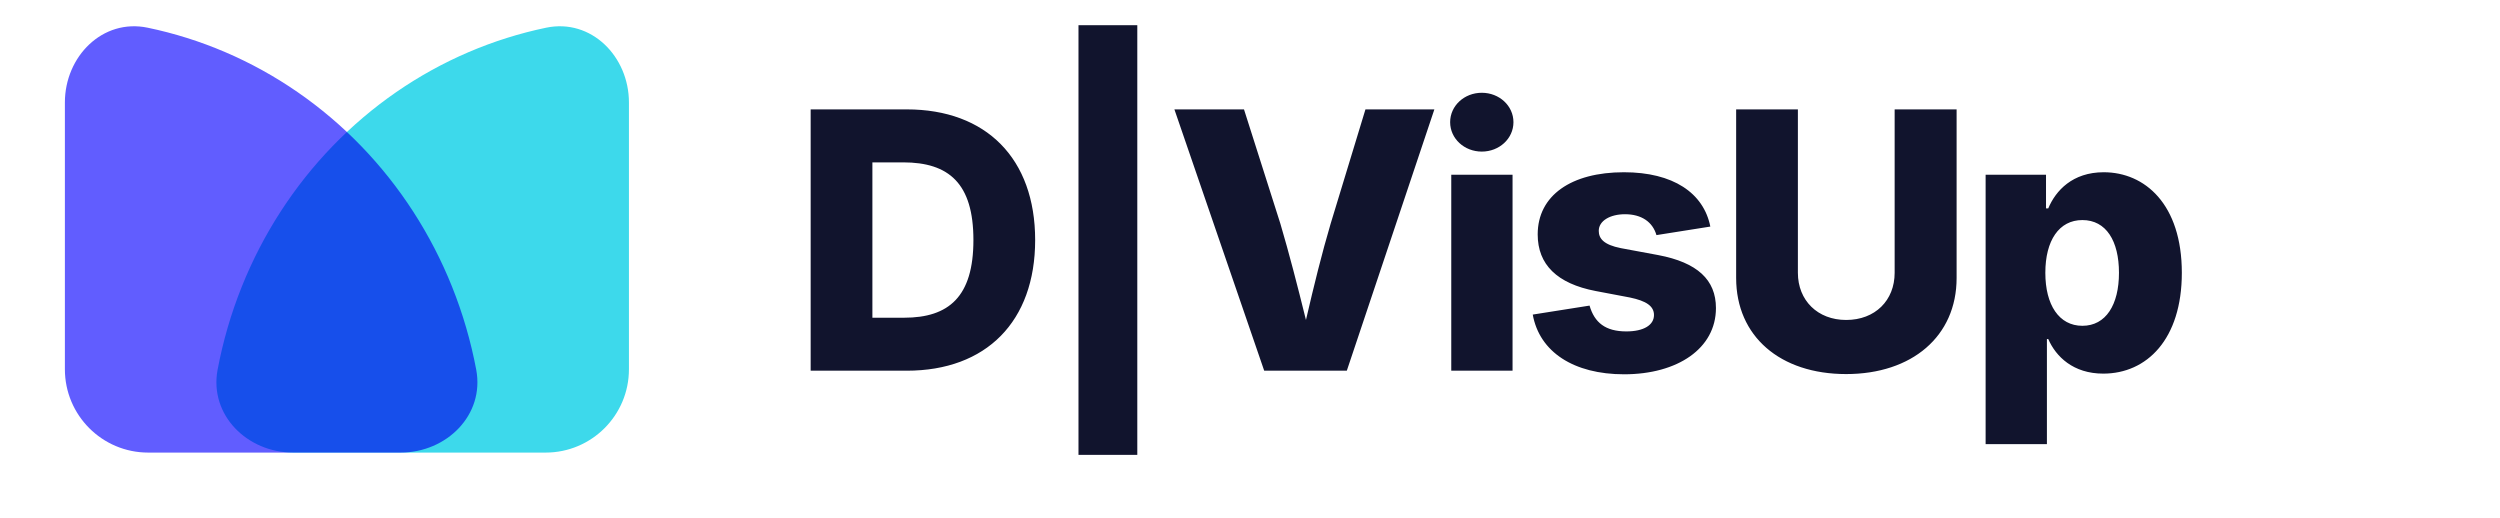
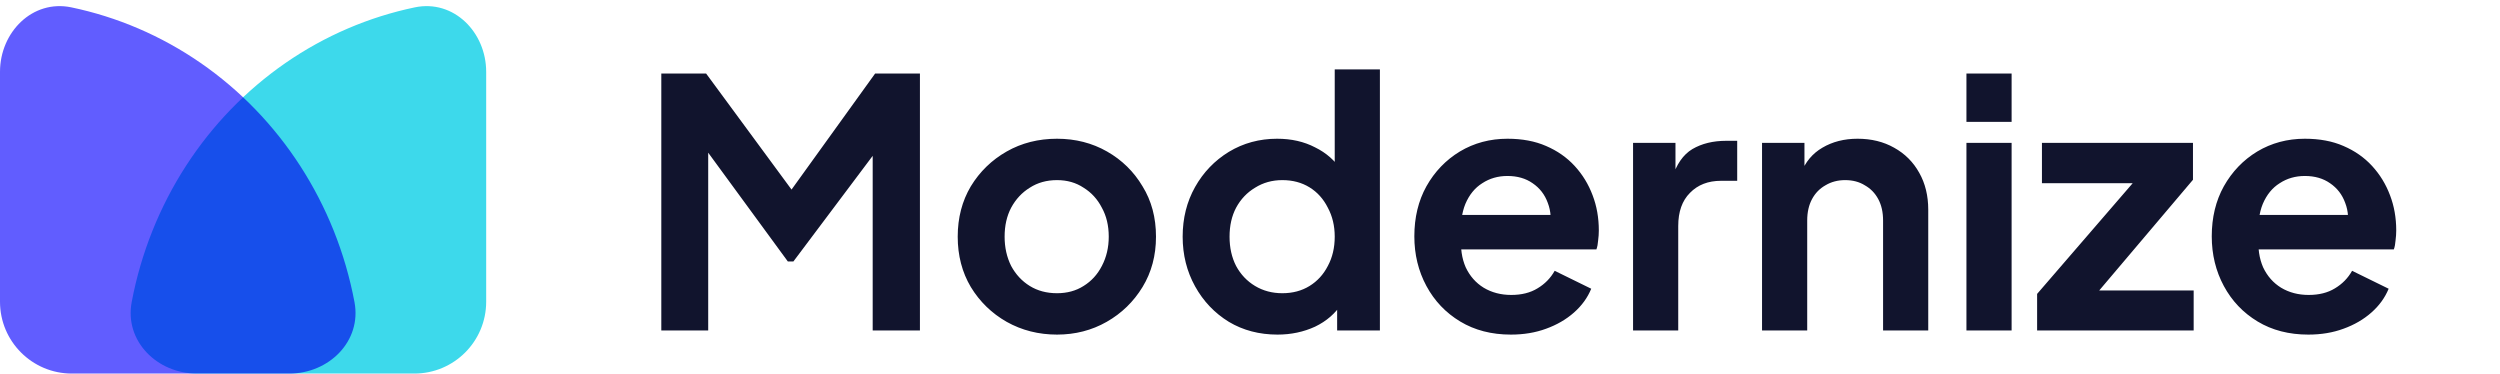
- <svg xmlns="http://www.w3.org/2000/svg" width="174" height="36" viewBox="0 0 174 36" fill="none" role="img" aria-label="D|VisUp">
-   <path d="M27.88 31.5C31.085 31.5 33.738 28.879 33.145 25.73C32.773 23.756 32.21 21.82 31.462 19.953C29.996 16.294 27.848 12.969 25.14 10.168C22.431 7.367 19.216 5.145 15.678 3.629C13.931 2.881 12.122 2.312 10.277 1.928C7.14 1.274 4.516 3.93 4.516 7.133V25.7C4.516 28.904 7.113 31.5 10.316 31.5H27.88Z" fill="#615DFF" />
+ <svg xmlns="http://www.w3.org/2000/svg" width="174" height="26" viewBox="0 0 174 26" fill="none">
+   <path d="M46.027 23V5.12H49.147L55.843 14.216H54.355L60.907 5.12H64.027V23H60.739V8.84L62.011 9.152L55.219 18.2H54.835L48.211 9.152L49.291 8.84V23H46.027ZM73.569 23.288C72.289 23.288 71.121 22.992 70.065 22.4C69.025 21.808 68.193 21 67.569 19.976C66.961 18.952 66.657 17.784 66.657 16.472C66.657 15.16 66.961 13.992 67.569 12.968C68.193 11.944 69.025 11.136 70.065 10.544C71.105 9.952 72.273 9.656 73.569 9.656C74.849 9.656 76.009 9.952 77.049 10.544C78.089 11.136 78.913 11.944 79.521 12.968C80.145 13.976 80.457 15.144 80.457 16.472C80.457 17.784 80.145 18.952 79.521 19.976C78.897 21 78.065 21.808 77.025 22.4C75.985 22.992 74.833 23.288 73.569 23.288ZM73.569 20.408C74.273 20.408 74.889 20.24 75.417 19.904C75.961 19.568 76.385 19.104 76.689 18.512C77.009 17.904 77.169 17.224 77.169 16.472C77.169 15.704 77.009 15.032 76.689 14.456C76.385 13.864 75.961 13.4 75.417 13.064C74.889 12.712 74.273 12.536 73.569 12.536C72.849 12.536 72.217 12.712 71.673 13.064C71.129 13.4 70.697 13.864 70.377 14.456C70.073 15.032 69.921 15.704 69.921 16.472C69.921 17.224 70.073 17.904 70.377 18.512C70.697 19.104 71.129 19.568 71.673 19.904C72.217 20.24 72.849 20.408 73.569 20.408ZM88.913 23.288C87.649 23.288 86.521 22.992 85.529 22.4C84.537 21.792 83.753 20.968 83.177 19.928C82.601 18.888 82.313 17.736 82.313 16.472C82.313 15.192 82.601 14.04 83.177 13.016C83.753 11.992 84.537 11.176 85.529 10.568C86.537 9.96 87.657 9.656 88.889 9.656C89.881 9.656 90.761 9.856 91.529 10.256C92.313 10.64 92.929 11.184 93.377 11.888L92.897 12.536V4.832H96.041V23H93.065V20.48L93.401 21.104C92.953 21.808 92.329 22.352 91.529 22.736C90.729 23.104 89.857 23.288 88.913 23.288ZM89.249 20.408C89.969 20.408 90.601 20.24 91.145 19.904C91.689 19.568 92.113 19.104 92.417 18.512C92.737 17.92 92.897 17.24 92.897 16.472C92.897 15.72 92.737 15.048 92.417 14.456C92.113 13.848 91.689 13.376 91.145 13.04C90.601 12.704 89.969 12.536 89.249 12.536C88.545 12.536 87.913 12.712 87.353 13.064C86.793 13.4 86.353 13.864 86.033 14.456C85.729 15.032 85.577 15.704 85.577 16.472C85.577 17.24 85.729 17.92 86.033 18.512C86.353 19.104 86.793 19.568 87.353 19.904C87.913 20.24 88.545 20.408 89.249 20.408ZM105.158 23.288C103.814 23.288 102.638 22.984 101.63 22.376C100.622 21.768 99.838 20.944 99.278 19.904C98.718 18.864 98.438 17.712 98.438 16.448C98.438 15.136 98.718 13.976 99.278 12.968C99.854 11.944 100.63 11.136 101.606 10.544C102.598 9.952 103.702 9.656 104.918 9.656C105.942 9.656 106.838 9.824 107.606 10.16C108.39 10.496 109.054 10.96 109.598 11.552C110.142 12.144 110.558 12.824 110.846 13.592C111.134 14.344 111.278 15.16 111.278 16.04C111.278 16.264 111.262 16.496 111.23 16.736C111.214 16.976 111.174 17.184 111.11 17.36H101.03V14.96H109.334L107.846 16.088C107.99 15.352 107.95 14.696 107.726 14.12C107.518 13.544 107.166 13.088 106.67 12.752C106.19 12.416 105.606 12.248 104.918 12.248C104.262 12.248 103.678 12.416 103.166 12.752C102.654 13.072 102.262 13.552 101.99 14.192C101.734 14.816 101.638 15.576 101.702 16.472C101.638 17.272 101.742 17.984 102.014 18.608C102.302 19.216 102.718 19.688 103.262 20.024C103.822 20.36 104.462 20.528 105.182 20.528C105.902 20.528 106.51 20.376 107.006 20.072C107.518 19.768 107.918 19.36 108.206 18.848L110.75 20.096C110.494 20.72 110.094 21.272 109.55 21.752C109.006 22.232 108.358 22.608 107.606 22.88C106.87 23.152 106.054 23.288 105.158 23.288ZM113.661 23V9.944H116.613V12.848L116.373 12.416C116.677 11.44 117.149 10.76 117.789 10.376C118.445 9.992 119.229 9.8 120.141 9.8H120.909V12.584H119.781C118.885 12.584 118.165 12.864 117.621 13.424C117.077 13.968 116.805 14.736 116.805 15.728V23H113.661ZM122.638 23V9.944H125.59V12.512L125.35 12.056C125.654 11.272 126.15 10.68 126.838 10.28C127.542 9.864 128.358 9.656 129.286 9.656C130.246 9.656 131.094 9.864 131.83 10.28C132.582 10.696 133.166 11.28 133.582 12.032C133.998 12.768 134.206 13.624 134.206 14.6V23H131.062V15.344C131.062 14.768 130.95 14.272 130.726 13.856C130.502 13.44 130.19 13.12 129.79 12.896C129.406 12.656 128.95 12.536 128.422 12.536C127.91 12.536 127.454 12.656 127.054 12.896C126.654 13.12 126.342 13.44 126.118 13.856C125.894 14.272 125.782 14.768 125.782 15.344V23H122.638ZM136.864 23V9.944H140.008V23H136.864ZM136.864 8.48V5.12H140.008V8.48H136.864ZM141.783 23V20.456L149.367 11.672L149.847 12.752H142.119V9.944H152.631V12.512L145.191 21.296L144.711 20.216H152.679V23H141.783ZM160.658 23.288C159.314 23.288 158.138 22.984 157.13 22.376C156.122 21.768 155.338 20.944 154.778 19.904C154.218 18.864 153.938 17.712 153.938 16.448C153.938 15.136 154.218 13.976 154.778 12.968C155.354 11.944 156.13 11.136 157.106 10.544C158.098 9.952 159.202 9.656 160.418 9.656C161.442 9.656 162.338 9.824 163.106 10.16C163.89 10.496 164.554 10.96 165.098 11.552C165.642 12.144 166.058 12.824 166.346 13.592C166.634 14.344 166.778 15.16 166.778 16.04C166.778 16.264 166.762 16.496 166.73 16.736C166.714 16.976 166.674 17.184 166.61 17.36H156.53V14.96H164.834L163.346 16.088C163.49 15.352 163.45 14.696 163.226 14.12C163.018 13.544 162.666 13.088 162.17 12.752C161.69 12.416 161.106 12.248 160.418 12.248C159.762 12.248 159.178 12.416 158.666 12.752C158.154 13.072 157.762 13.552 157.49 14.192C157.234 14.816 157.138 15.576 157.202 16.472C157.138 17.272 157.242 17.984 157.514 18.608C157.802 19.216 158.218 19.688 158.762 20.024C159.322 20.36 159.962 20.528 160.682 20.528C161.402 20.528 162.01 20.376 162.506 20.072C163.018 19.768 163.418 19.36 163.706 18.848L166.25 20.096C165.994 20.72 165.594 21.272 165.05 21.752C164.506 22.232 163.858 22.608 163.106 22.88C162.37 23.152 161.554 23.288 160.658 23.288Z" fill="#11142D" />
+   <path d="M20.137 26C22.898 26 25.184 23.742 24.673 21.029C24.353 19.327 23.868 17.659 23.224 16.05C21.96 12.896 20.109 10.03 17.774 7.615C15.44 5.201 12.669 3.286 9.619 1.979C8.114 1.334 6.555 0.844 4.965 0.512C2.262 -0.051 0 2.239 0 5V21C0 23.761 2.239 26 5 26H20.137Z" fill="#615DFF" />
  <g style="mix-blend-mode:multiply">
-     <path d="M20.41 31.5C17.205 31.5 14.552 28.879 15.145 25.73C15.517 23.756 16.08 21.82 16.828 19.953C18.294 16.294 20.442 12.969 23.15 10.168C25.859 7.367 29.074 5.145 32.612 3.629C34.359 2.881 36.168 2.312 38.013 1.928C41.15 1.274 43.774 3.93 43.774 7.133V25.7C43.774 28.904 41.177 31.5 37.974 31.5H20.41Z" fill="#3DD9EB" />
+     <path d="M13.701 26C10.94 26 8.654 23.742 9.165 21.029C9.485 19.327 9.97 17.659 10.615 16.05C11.878 12.896 13.729 10.03 16.064 7.615C18.398 5.201 21.169 3.286 24.219 1.979C25.724 1.334 27.283 0.844 28.873 0.512C31.577 -0.051 33.838 2.239 33.838 5V21C33.838 23.761 31.6 26 28.838 26H13.701Z" fill="#3DD9EB" />
  </g>
-   <text x="55" y="25.8" fill="#11142D" font-family="Inter, Be Vietnam Pro, Arial, sans-serif" font-size="25" font-weight="800" letter-spacing="-0.8">D|VisUp</text>
</svg>
